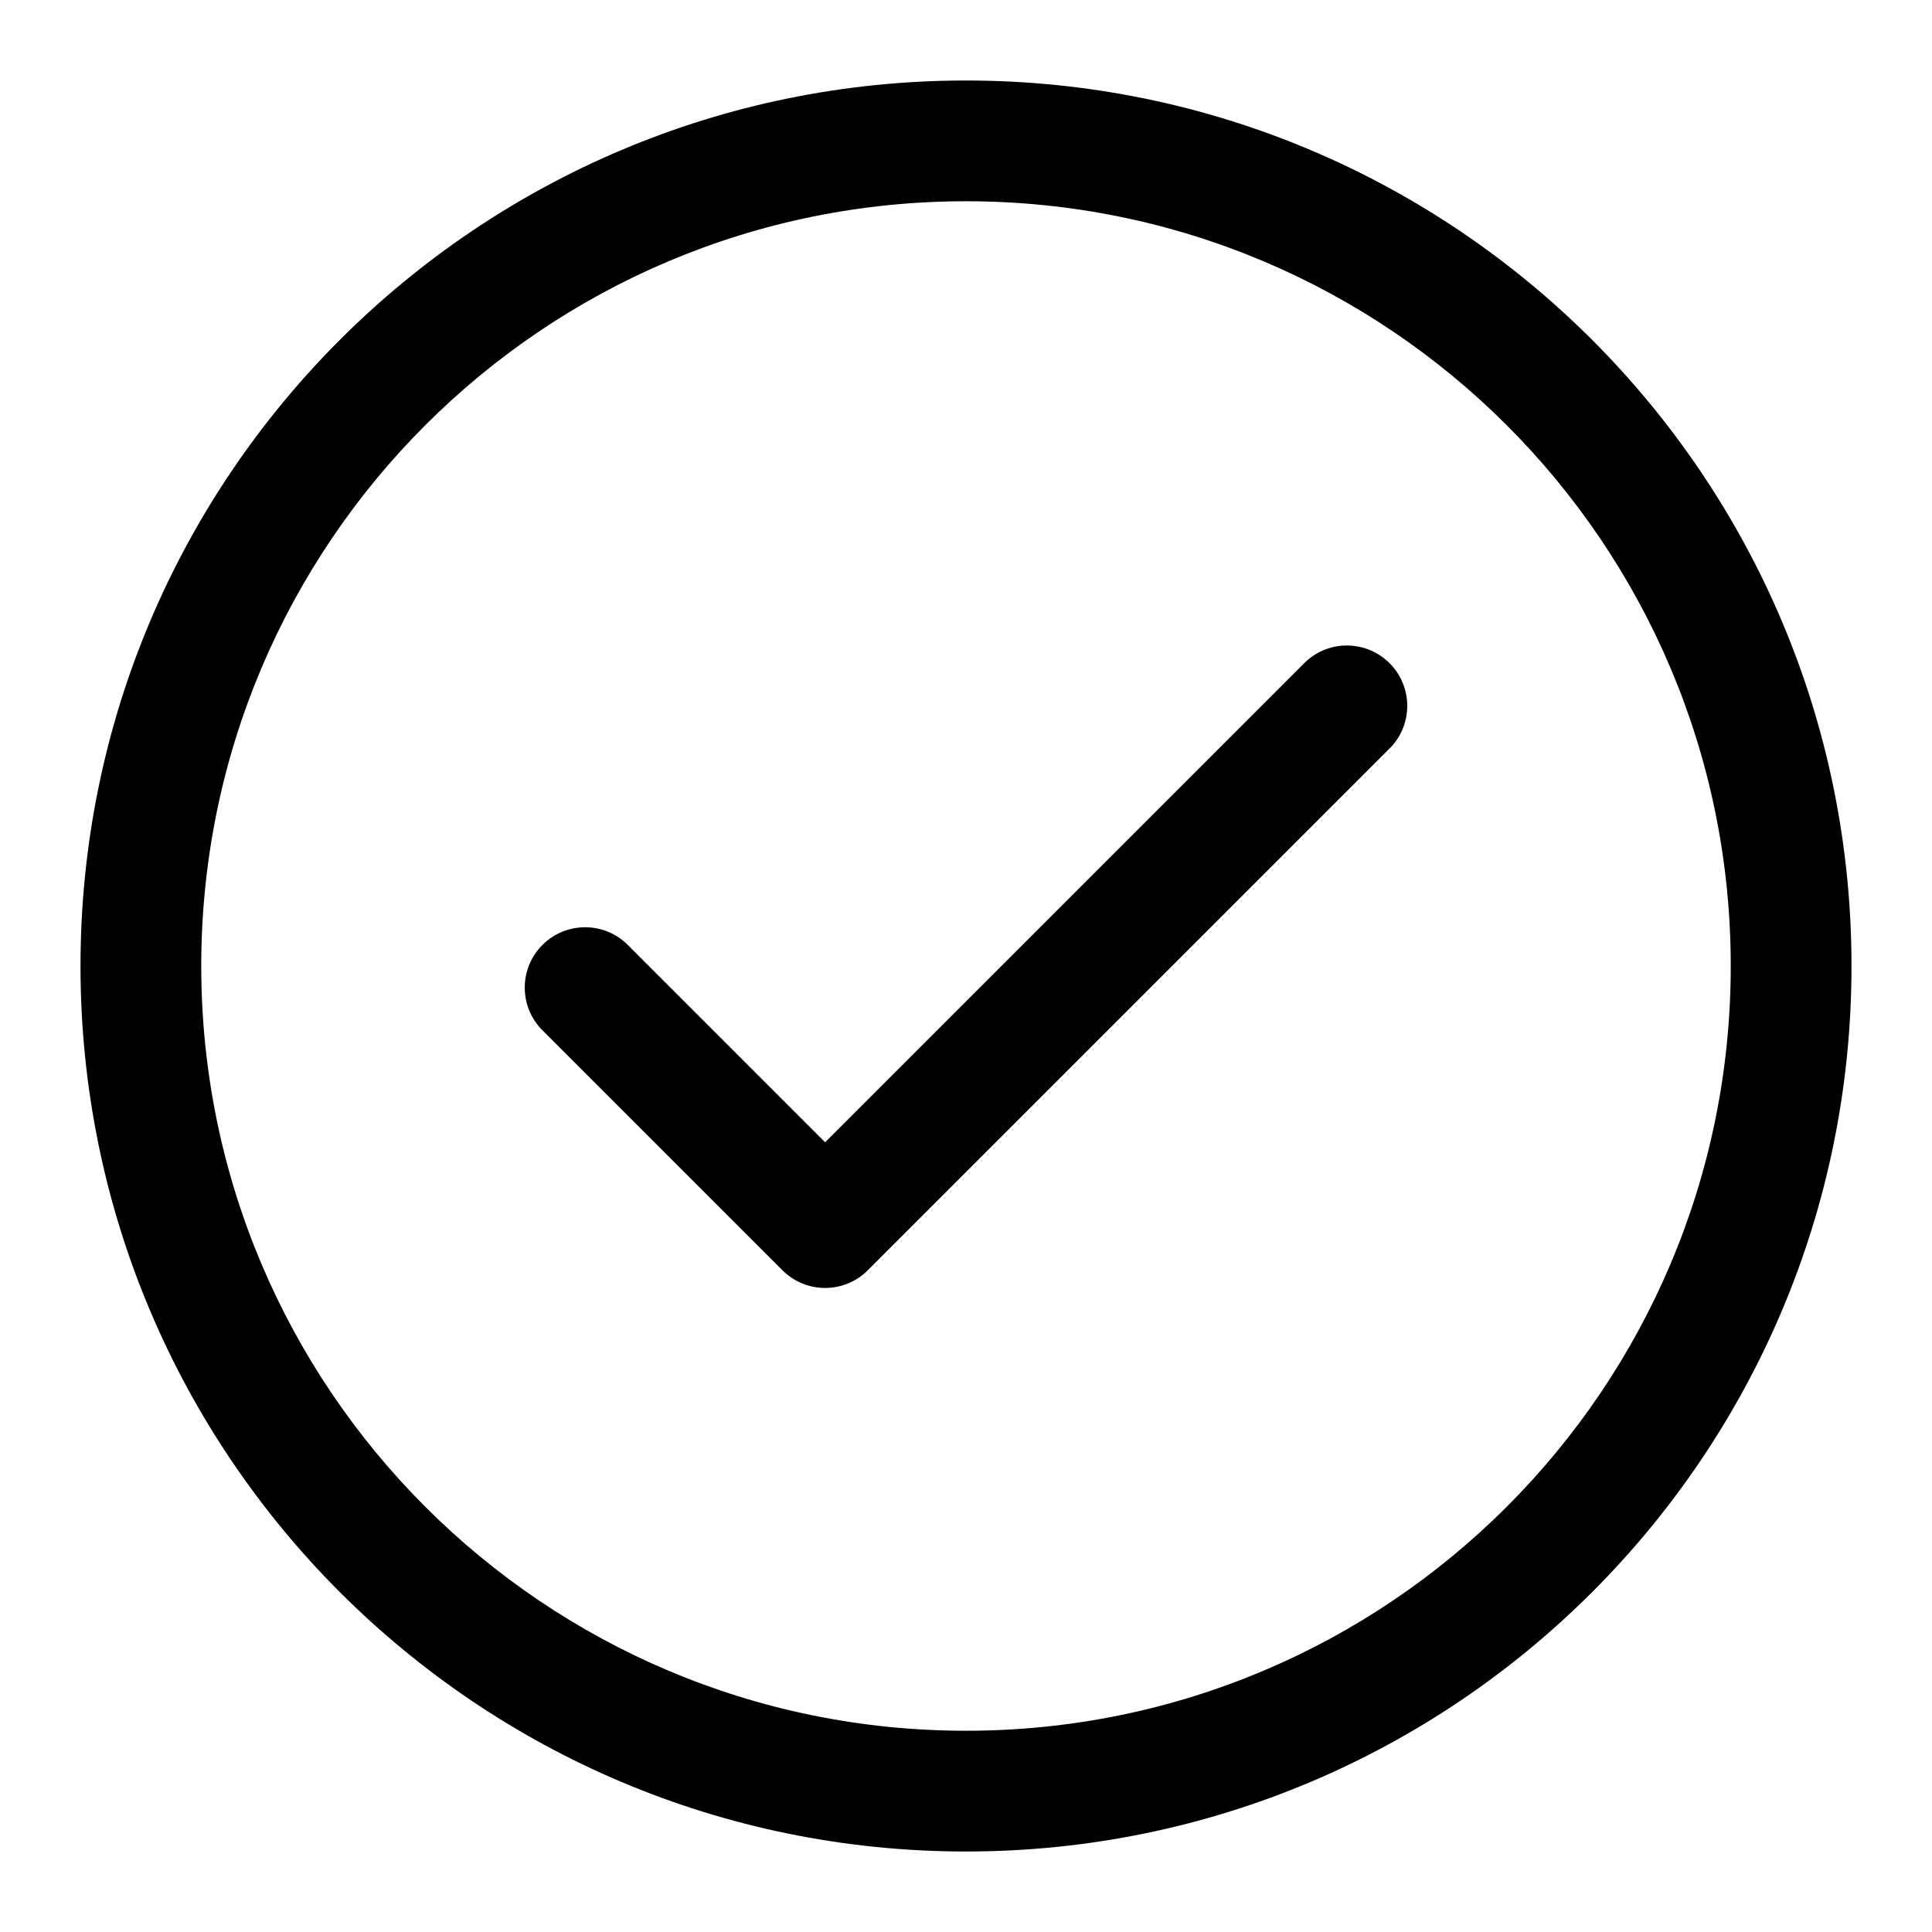
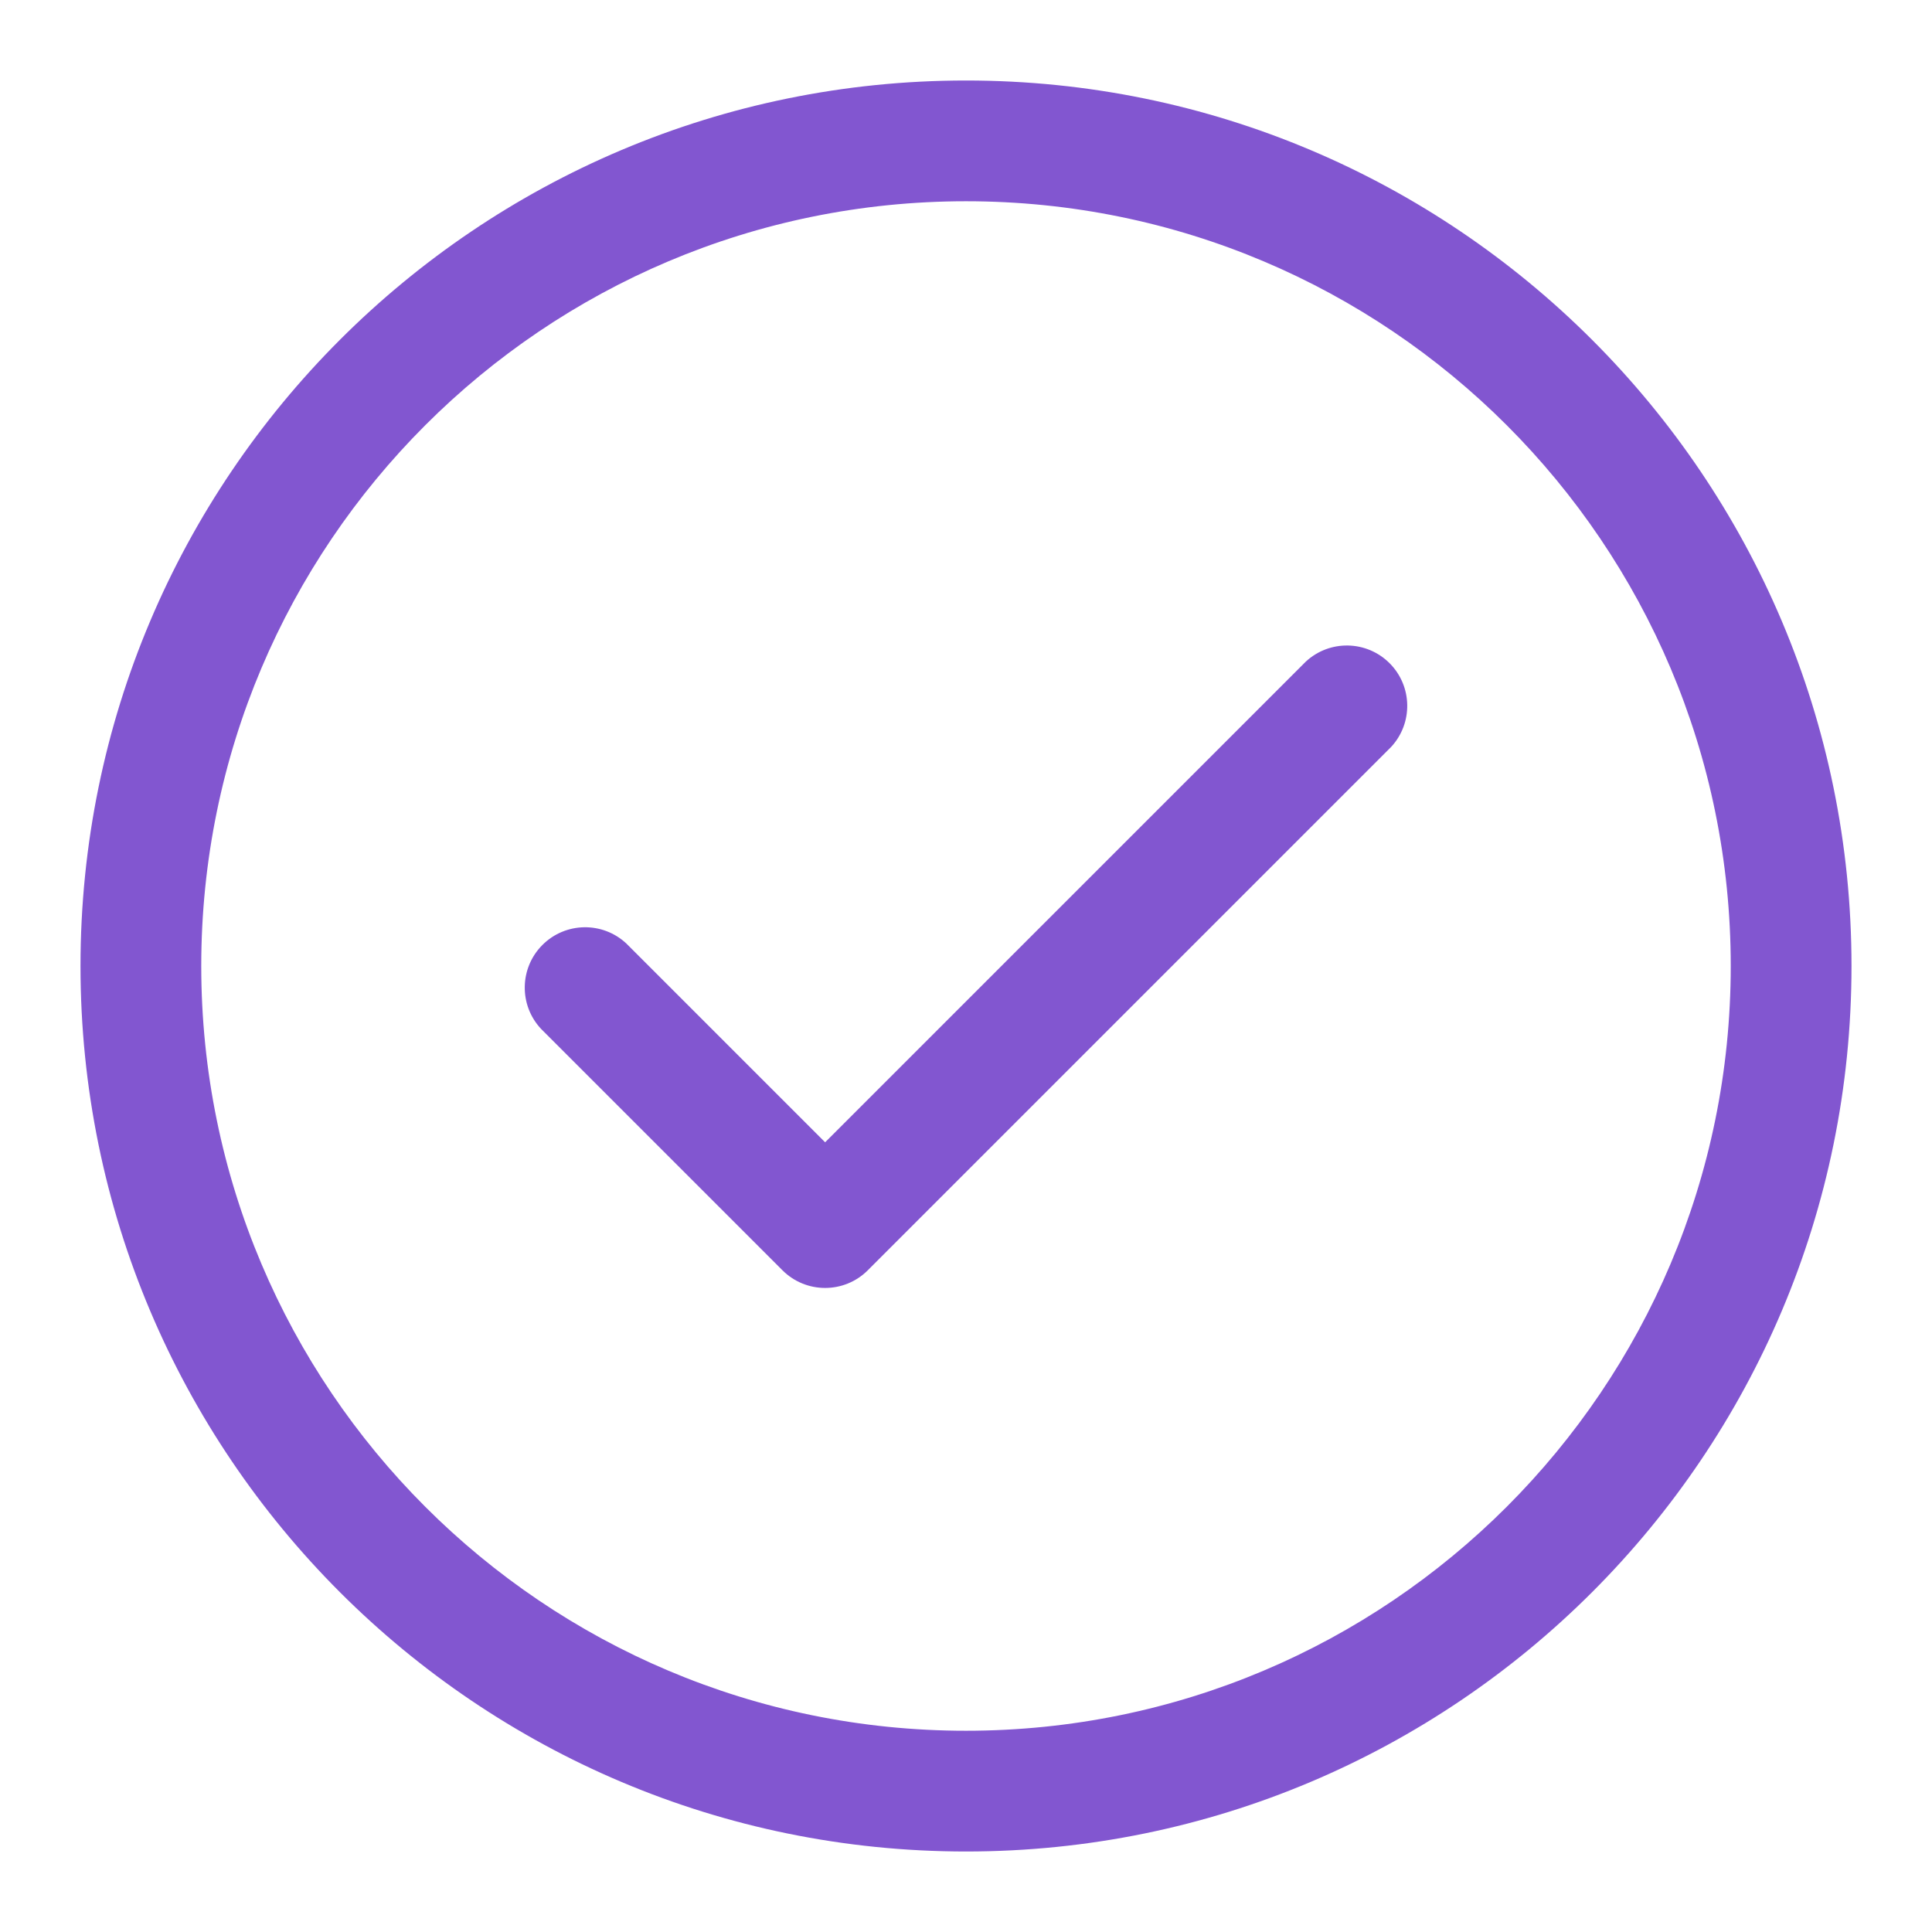
- <svg xmlns="http://www.w3.org/2000/svg" viewBox="0 0 24 24" width="24" height="24">
+ <svg xmlns="http://www.w3.org/2000/svg" viewBox="0 0 24 24" width="24" height="24" fill="#8256d0">
  <path d="M17.28 9.28a.75.75 0 00-1.06-1.06l-5.97 5.97-2.47-2.47a.75.75 0 00-1.06 1.06l3 3a.75.75 0 001.06 0l6.5-6.5z" />
  <path fill-rule="evenodd" d="M12 1C5.925 1 1 5.925 1 12s4.925 11 11 11 11-4.925 11-11S18.075 1 12 1zM2.5 12a9.5 9.5 0 1119 0 9.5 9.5 0 01-19 0z" />
</svg>
